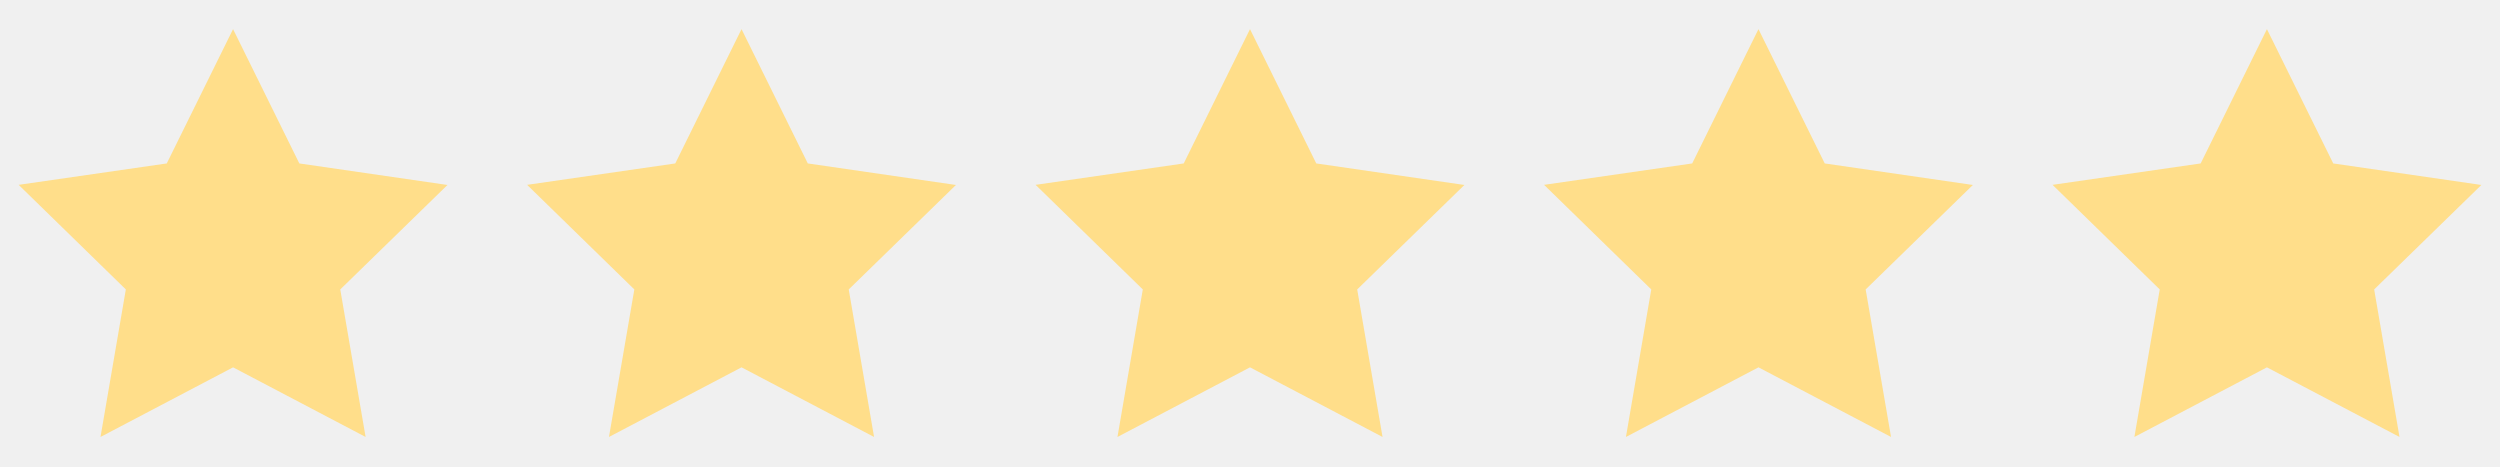
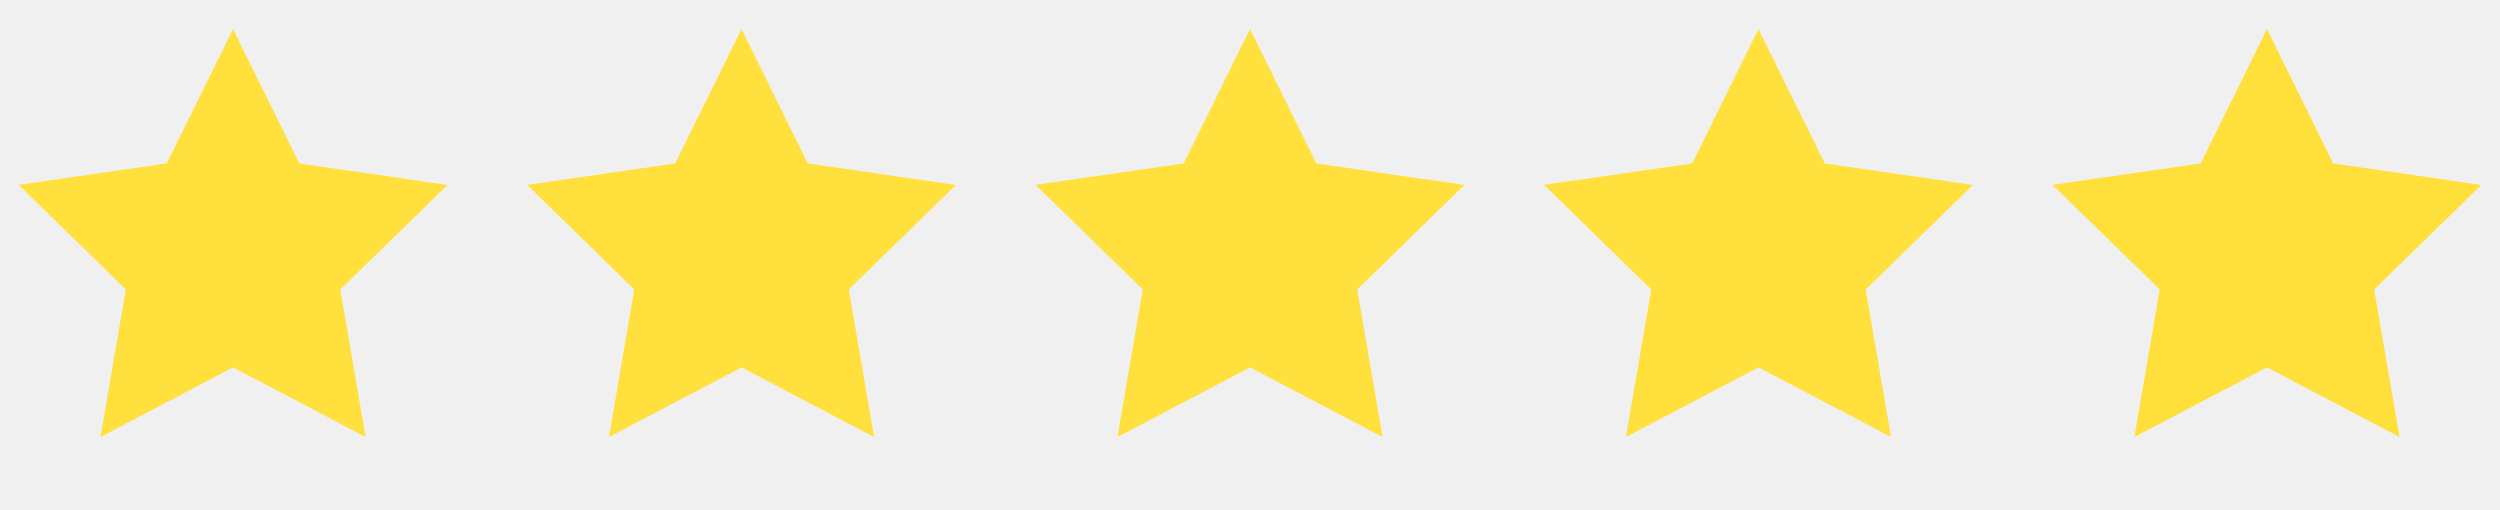
- <svg xmlns="http://www.w3.org/2000/svg" width="75" height="14" viewBox="0 0 75 14" fill="none">
-   <g clip-path="url(#clip0_1_680)">
-     <path d="M6.992 0.874L5.003 4.903L0.559 5.545L3.775 8.683L3.015 13.109L6.992 11.02L10.968 13.109L10.208 8.683L13.424 5.549L8.98 4.903L6.992 0.874Z" fill="#FFDE8A" />
-   </g>
-   <g clip-path="url(#clip1_1_680)">
-     <path d="M22.246 0.874L20.258 4.903L15.813 5.545L19.03 8.683L18.269 13.109L22.246 11.02L26.222 13.109L25.462 8.683L28.678 5.549L24.234 4.903L22.246 0.874Z" fill="#FFDE8A" />
-   </g>
-   <g clip-path="url(#clip2_1_680)">
-     <path d="M37.5 0.874L35.512 4.903L31.068 5.545L34.284 8.683L33.524 13.109L37.5 11.02L41.476 13.109L40.716 8.683L43.932 5.549L39.488 4.903L37.5 0.874Z" fill="#FFDE8A" />
-   </g>
-   <g clip-path="url(#clip3_1_680)">
-     <path d="M52.754 0.874L50.766 4.903L46.322 5.545L49.538 8.683L48.778 13.109L52.754 11.02L56.731 13.109L55.97 8.683L59.186 5.549L54.742 4.903L52.754 0.874Z" fill="#FFDE8A" />
-   </g>
-   <g clip-path="url(#clip4_1_680)">
-     <path d="M68.008 0.874L66.02 4.903L61.576 5.545L64.792 8.683L64.032 13.109L68.008 11.02L71.985 13.109L71.225 8.683L74.441 5.549L69.997 4.903L68.008 0.874Z" fill="#FFDE8A" />
+ <svg xmlns="http://www.w3.org/2000/svg" width="54" height="11" viewBox="0 0 54 11" fill="none">
+   <path d="M5.034 0.629L3.602 3.53L0.403 3.993L2.718 6.252L2.171 9.439L5.034 7.935L7.897 9.439L7.35 6.252L9.665 3.996L6.465 3.53L5.034 0.629Z" fill="#FFE03C" />
+   <path d="M16.017 0.629L14.585 3.53L11.386 3.993L13.701 6.252L13.154 9.439L16.017 7.935L18.88 9.439L18.333 6.252L20.648 3.996L17.448 3.53L16.017 0.629Z" fill="#FFE03C" />
+   <path d="M27 0.629L25.569 3.53L22.369 3.993L24.685 6.252L24.137 9.439L27 7.935L29.863 9.439L29.316 6.252L31.631 3.996L28.432 3.53L27 0.629Z" fill="#FFE03C" />
+   <path d="M37.983 0.629L36.552 3.53L33.352 3.993L35.668 6.252L35.12 9.439L37.983 7.935L40.846 9.439L40.299 6.252L42.614 3.996L39.415 3.53L37.983 0.629Z" fill="#FFE03C" />
+   <g clip-path="url(#clip0_313_237)">
+     <path d="M48.966 0.629L47.535 3.53L44.335 3.993L46.651 6.252L46.103 9.439L48.966 7.935L51.829 9.439L51.282 6.252L53.597 3.996L50.398 3.53L48.966 0.629Z" fill="#FFE03B" />
  </g>
  <defs>
-     <clipPath id="clip0_1_680">
-       <rect width="13.983" height="13.983" fill="white" />
-     </clipPath>
-     <clipPath id="clip1_1_680">
-       <rect width="13.983" height="13.983" fill="white" transform="translate(15.2542)" />
-     </clipPath>
-     <clipPath id="clip2_1_680">
-       <rect width="13.983" height="13.983" fill="white" transform="translate(30.5085)" />
-     </clipPath>
-     <clipPath id="clip3_1_680">
-       <rect width="13.983" height="13.983" fill="white" transform="translate(45.7627)" />
-     </clipPath>
-     <clipPath id="clip4_1_680">
-       <rect width="13.983" height="13.983" fill="white" transform="translate(61.017)" />
+     <clipPath id="clip0_313_237">
+       <rect width="10.068" height="10.068" fill="white" transform="translate(43.9322)" />
    </clipPath>
  </defs>
</svg>
